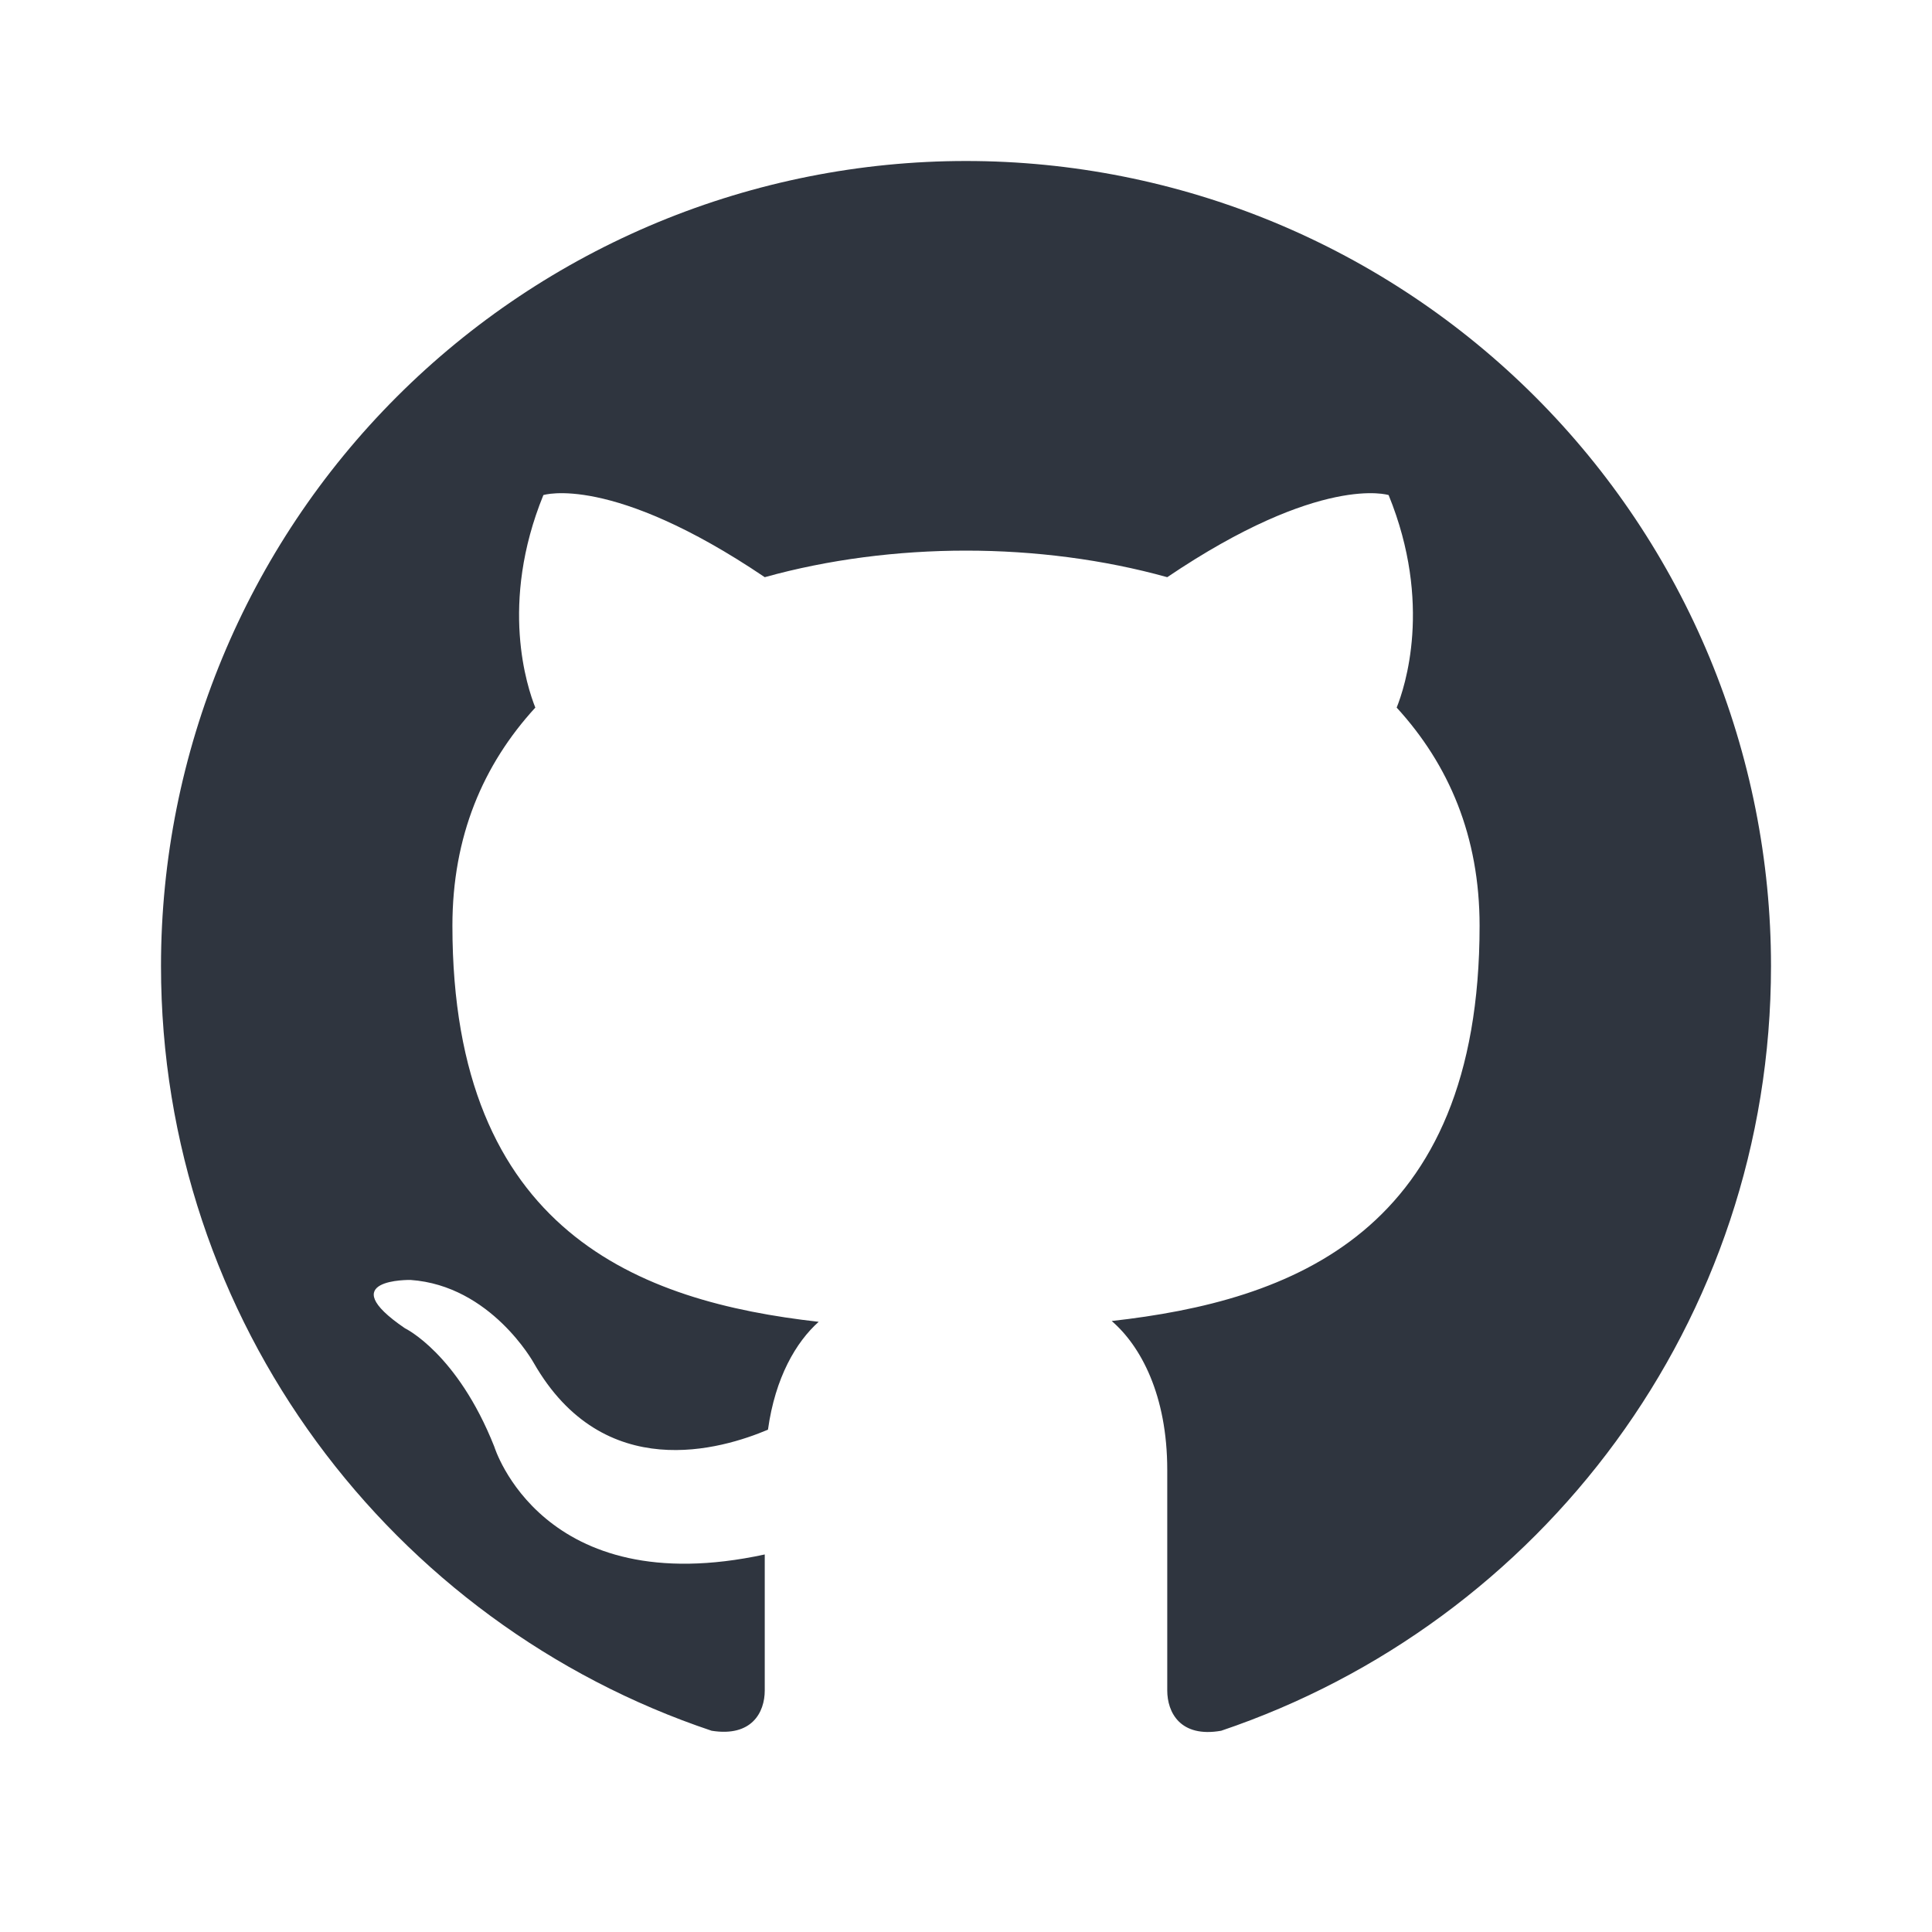
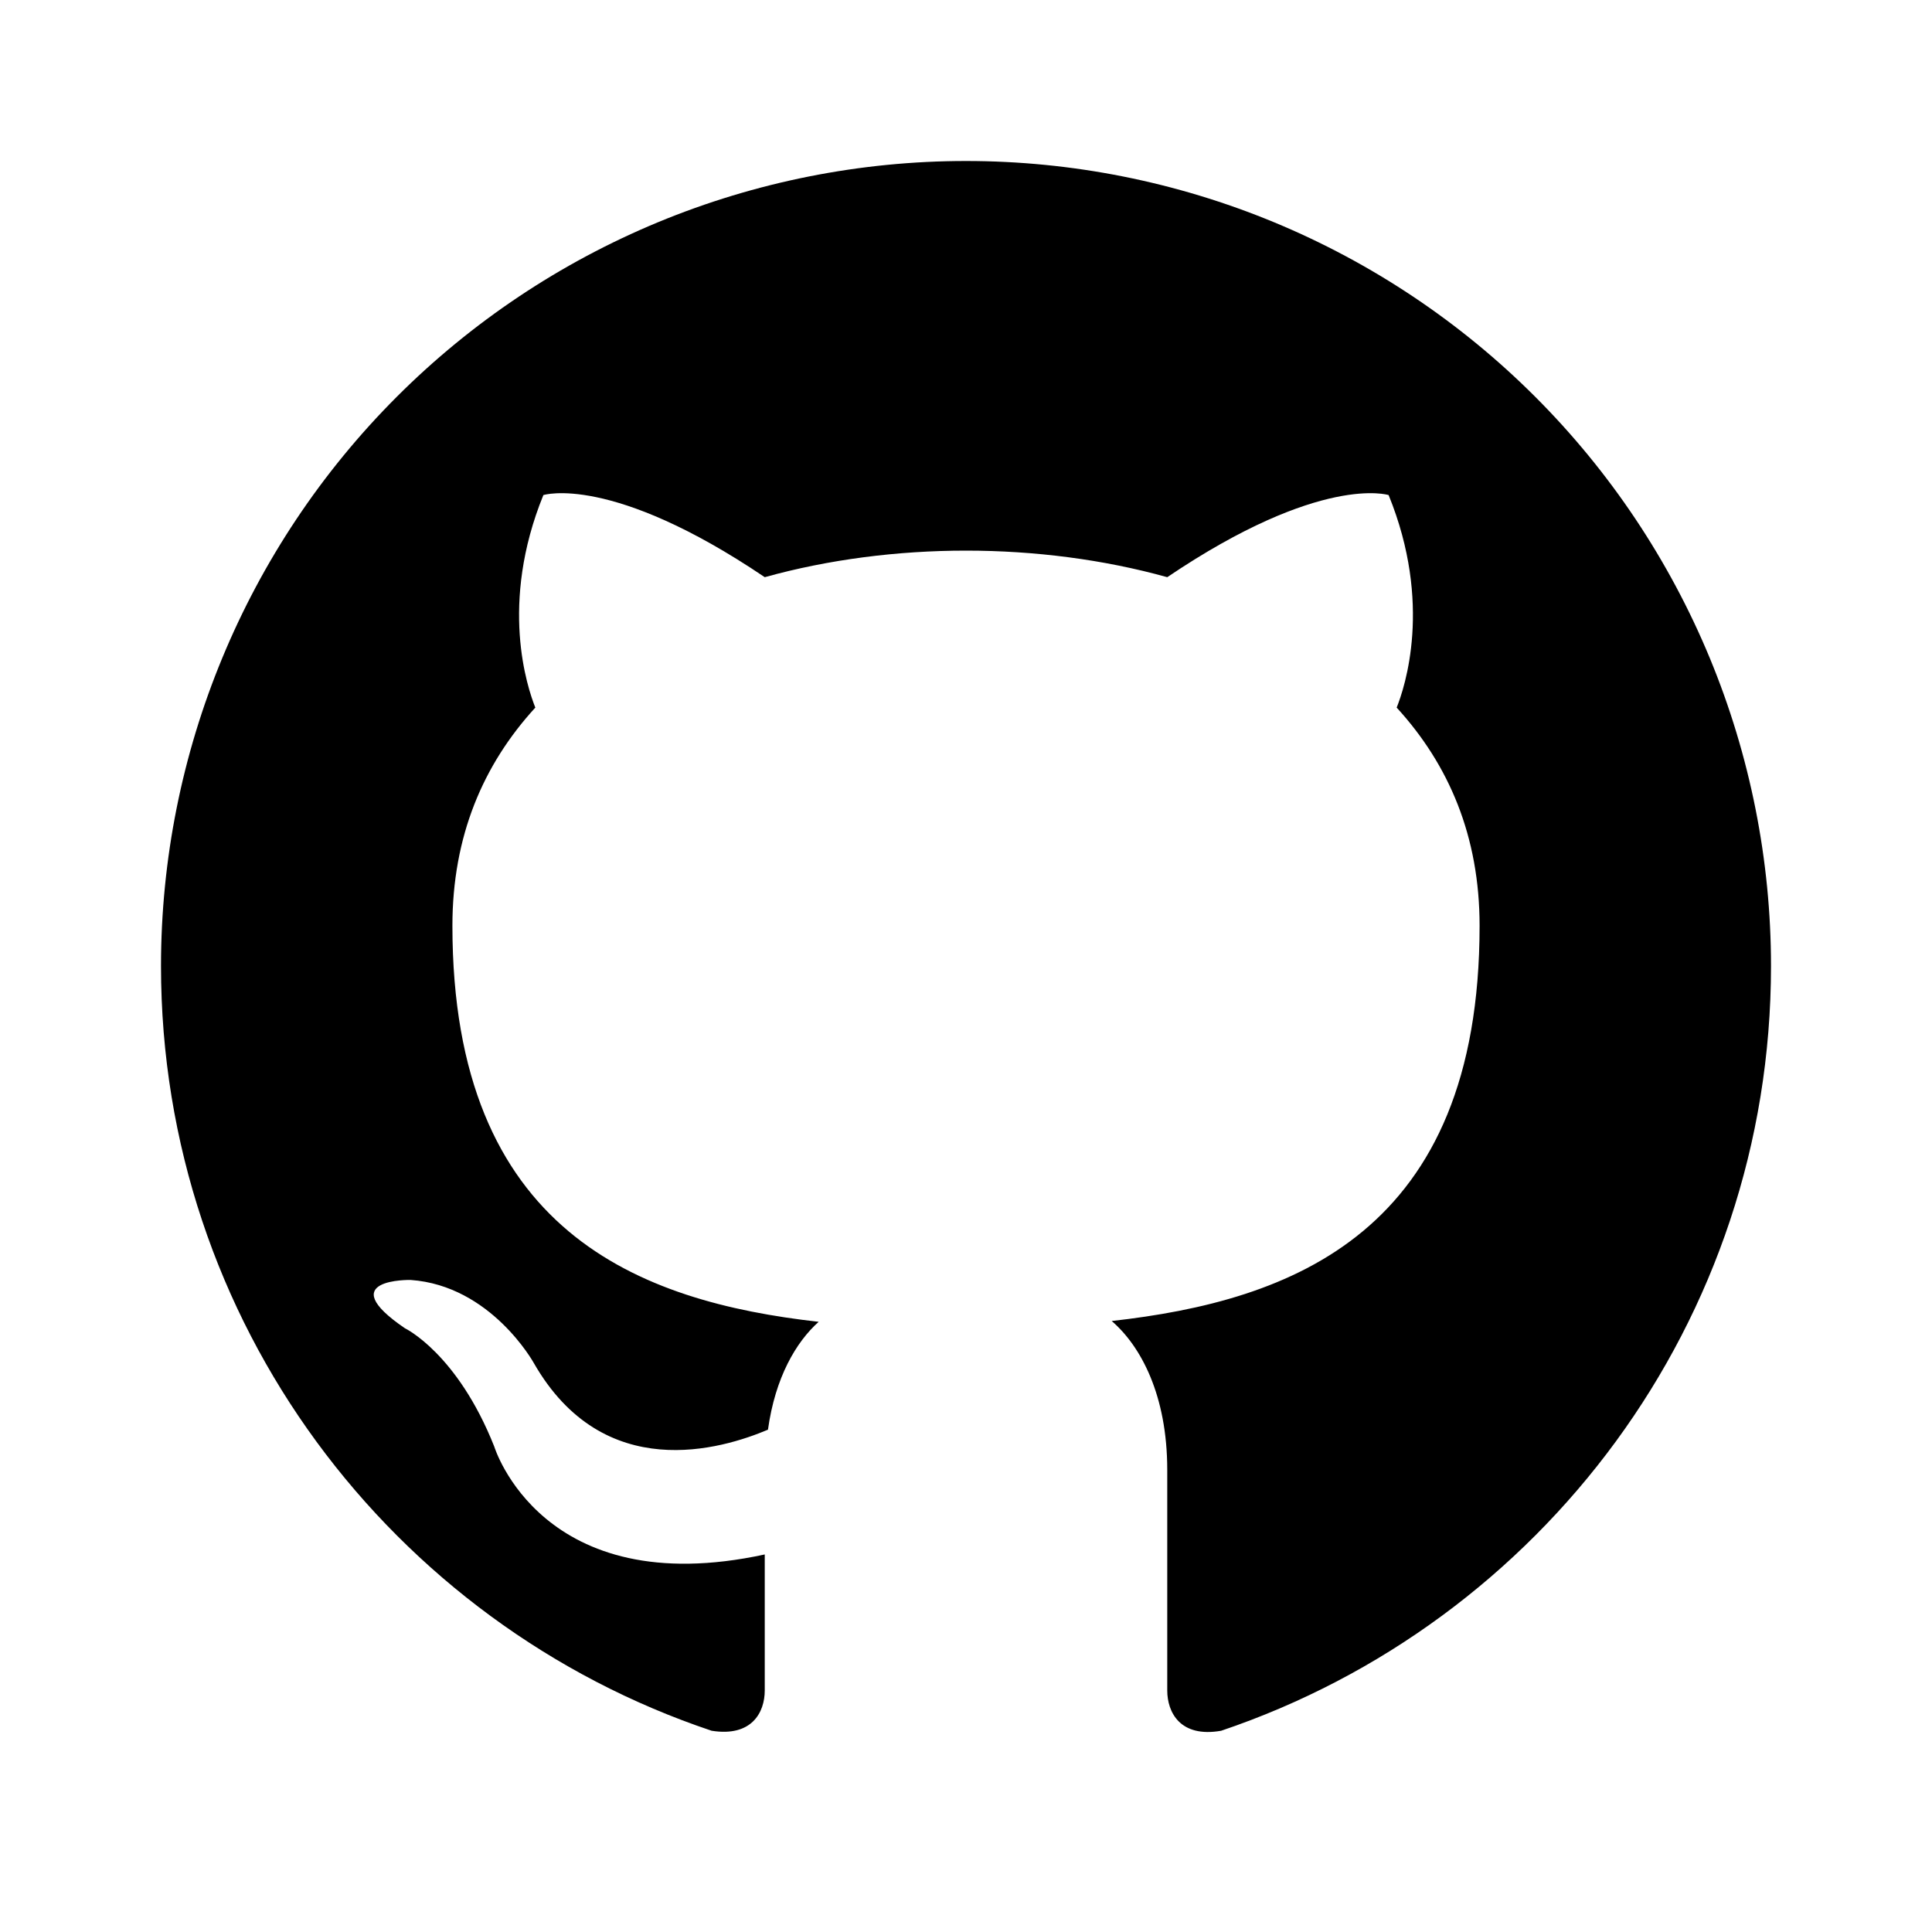
<svg xmlns="http://www.w3.org/2000/svg" width="24" height="24" viewBox="0 0 24 24" fill="none">
-   <path d="M12 2C10.687 2 9.386 2.259 8.173 2.761C6.96 3.264 5.858 4 4.929 4.929C3.054 6.804 2 9.348 2 12C2 16.42 4.87 20.17 8.84 21.5C9.34 21.58 9.5 21.27 9.5 21V19.31C6.73 19.91 6.14 17.97 6.14 17.97C5.68 16.81 5.03 16.5 5.03 16.5C4.12 15.88 5.1 15.9 5.1 15.9C6.1 15.97 6.63 16.93 6.63 16.93C7.5 18.45 8.97 18 9.54 17.76C9.63 17.11 9.89 16.67 10.17 16.42C7.95 16.17 5.62 15.31 5.62 11.5C5.62 10.39 6 9.5 6.65 8.79C6.55 8.54 6.2 7.5 6.75 6.15C6.75 6.15 7.59 5.88 9.5 7.17C10.29 6.95 11.15 6.84 12 6.84C12.85 6.84 13.71 6.95 14.5 7.17C16.41 5.88 17.25 6.15 17.25 6.15C17.8 7.5 17.45 8.54 17.35 8.79C18 9.5 18.38 10.39 18.38 11.5C18.38 15.32 16.04 16.16 13.81 16.41C14.17 16.72 14.5 17.33 14.5 18.26V21C14.5 21.27 14.66 21.59 15.17 21.5C19.14 20.16 22 16.42 22 12C22 10.687 21.741 9.386 21.239 8.173C20.736 6.96 20 5.858 19.071 4.929C18.142 4 17.04 3.264 15.827 2.761C14.614 2.259 13.313 2 12 2Z" fill="#2F353F" />
+   <path d="M12 2C10.687 2 9.386 2.259 8.173 2.761C6.96 3.264 5.858 4 4.929 4.929C3.054 6.804 2 9.348 2 12C2 16.42 4.87 20.17 8.84 21.5C9.34 21.58 9.5 21.27 9.5 21V19.31C6.73 19.91 6.14 17.97 6.14 17.97C5.68 16.81 5.03 16.5 5.03 16.5C4.12 15.88 5.1 15.9 5.1 15.9C6.1 15.97 6.63 16.93 6.63 16.93C7.5 18.45 8.97 18 9.54 17.76C9.63 17.11 9.89 16.67 10.17 16.42C7.95 16.17 5.62 15.31 5.62 11.5C5.62 10.39 6 9.5 6.65 8.79C6.55 8.54 6.2 7.5 6.75 6.15C6.75 6.15 7.59 5.88 9.5 7.17C10.29 6.95 11.15 6.84 12 6.84C12.85 6.84 13.71 6.95 14.5 7.17C16.41 5.88 17.25 6.15 17.25 6.15C17.8 7.5 17.45 8.54 17.35 8.79C18 9.5 18.38 10.39 18.38 11.5C18.38 15.32 16.04 16.16 13.81 16.41C14.17 16.72 14.5 17.33 14.5 18.26V21C14.5 21.27 14.66 21.59 15.17 21.5C19.14 20.16 22 16.42 22 12C22 10.687 21.741 9.386 21.239 8.173C20.736 6.96 20 5.858 19.071 4.929C18.142 4 17.04 3.264 15.827 2.761C14.614 2.259 13.313 2 12 2Z" fill="currentColor" />
</svg>
